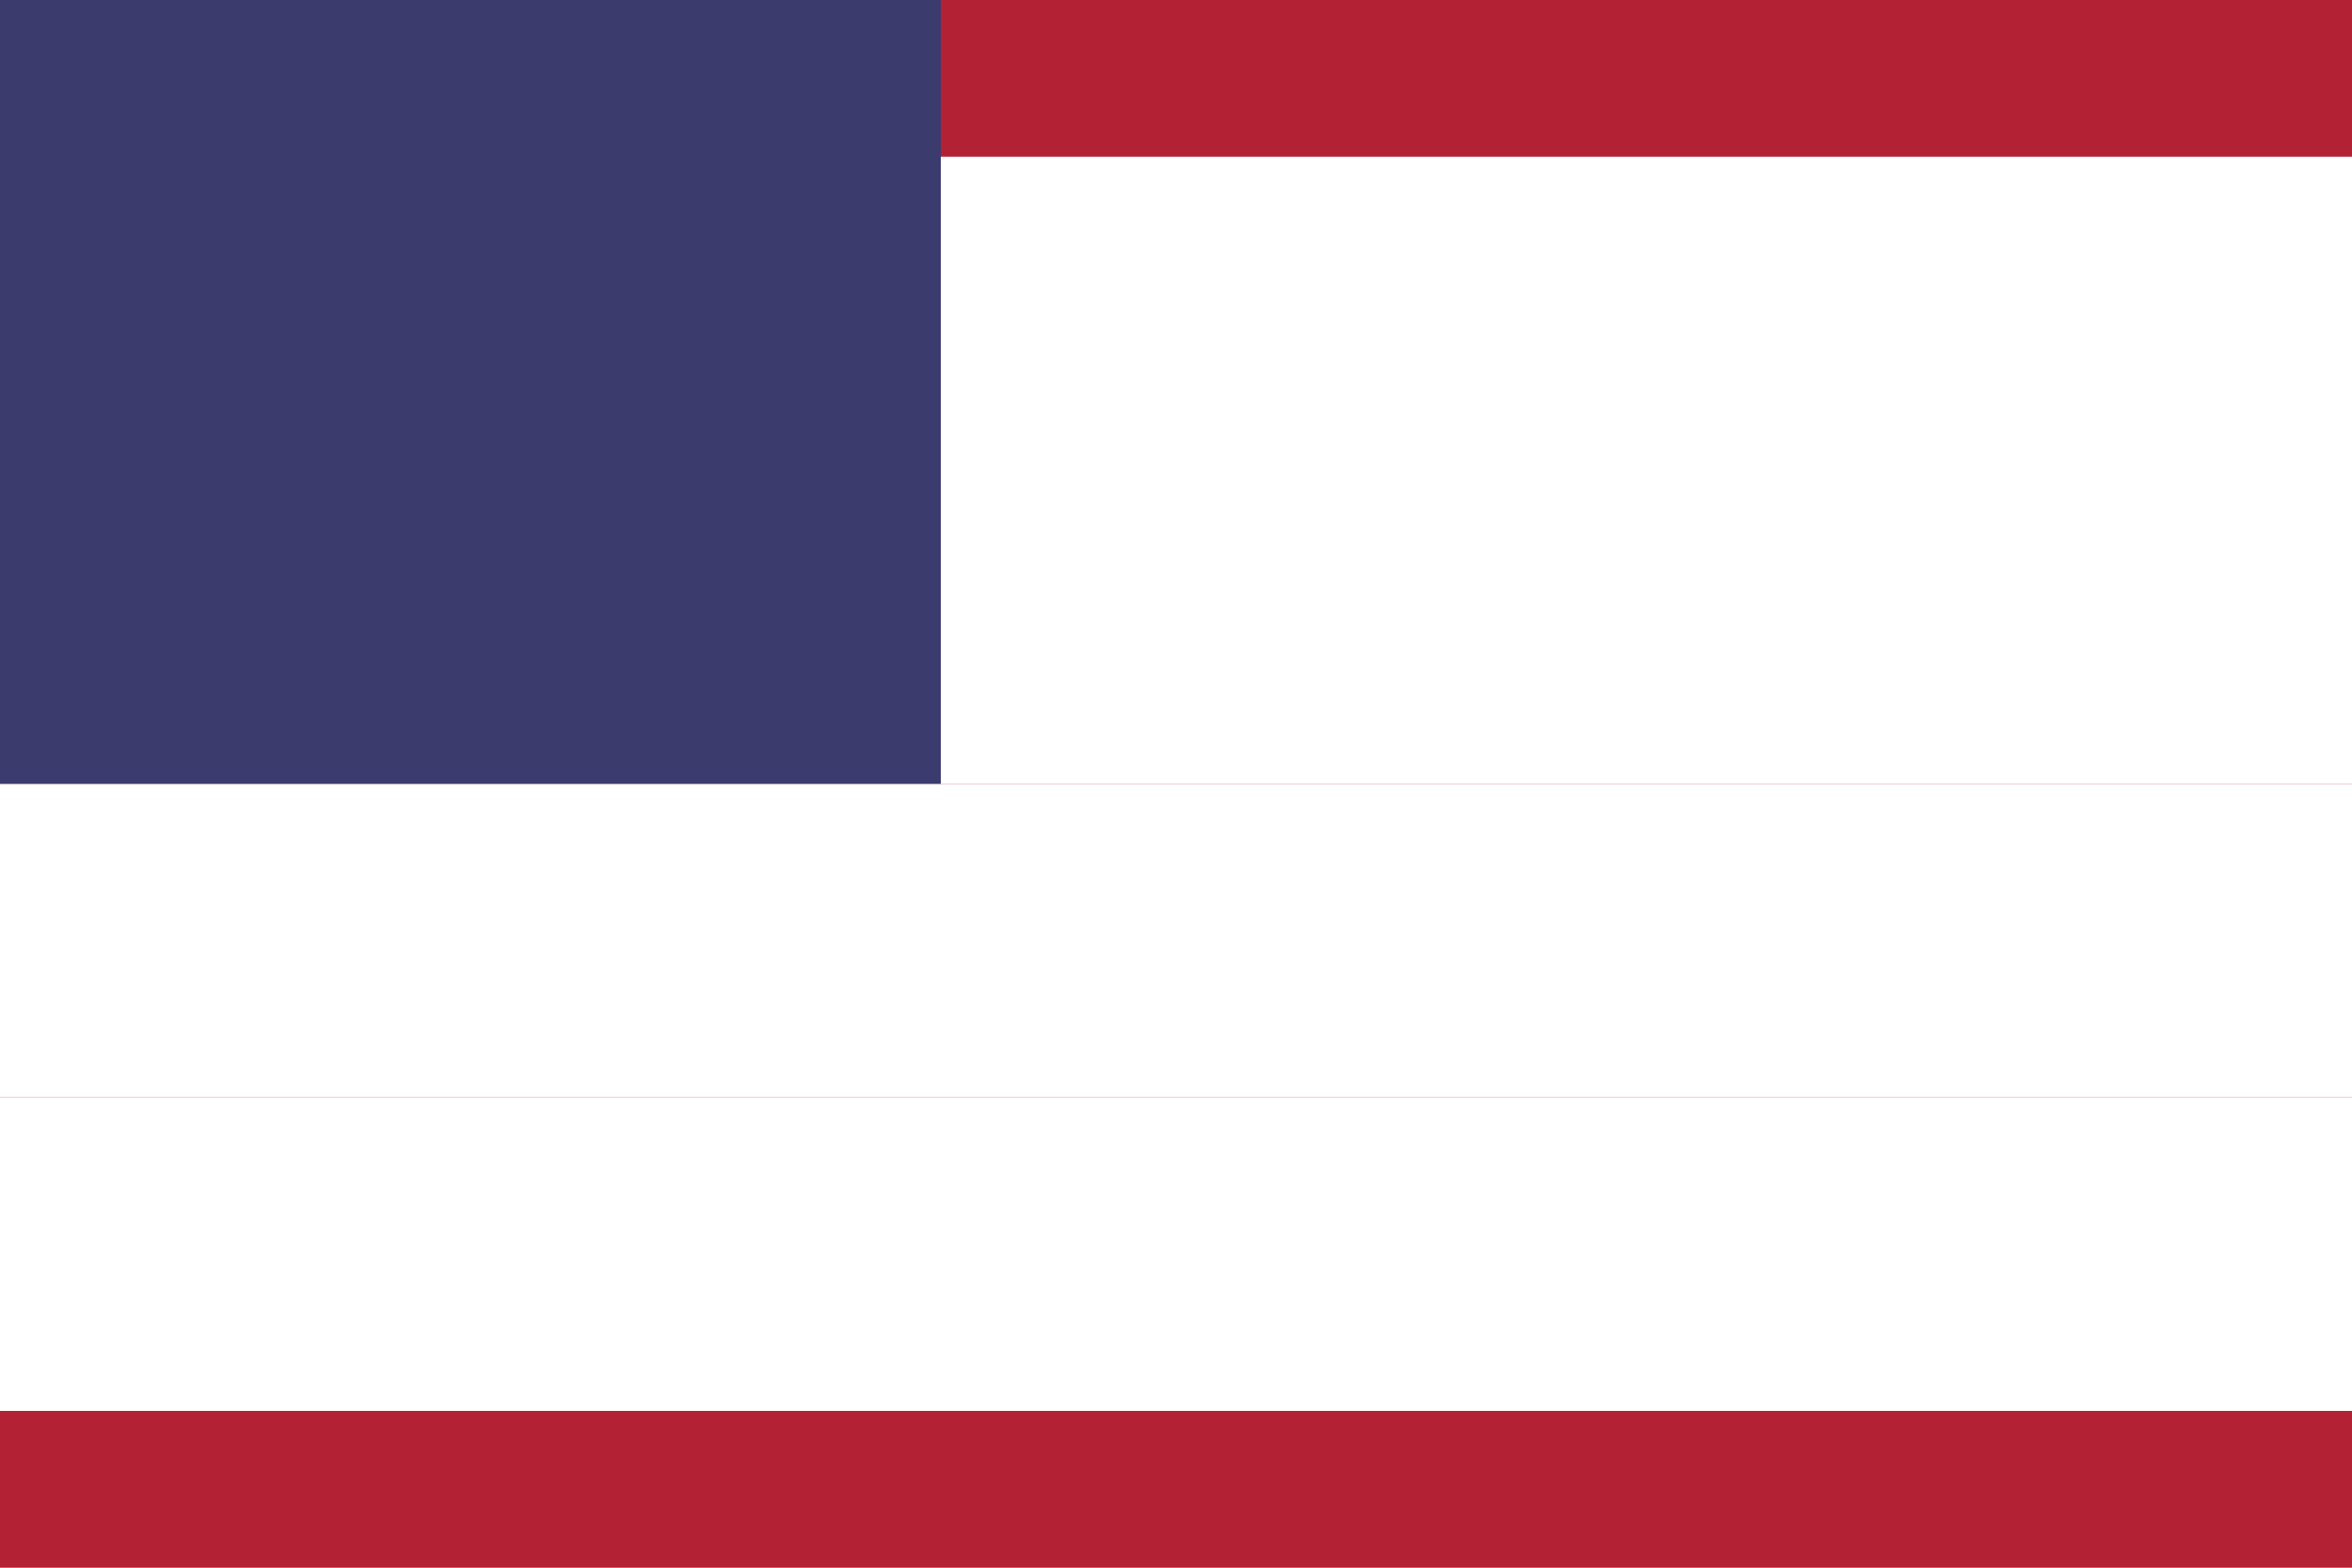
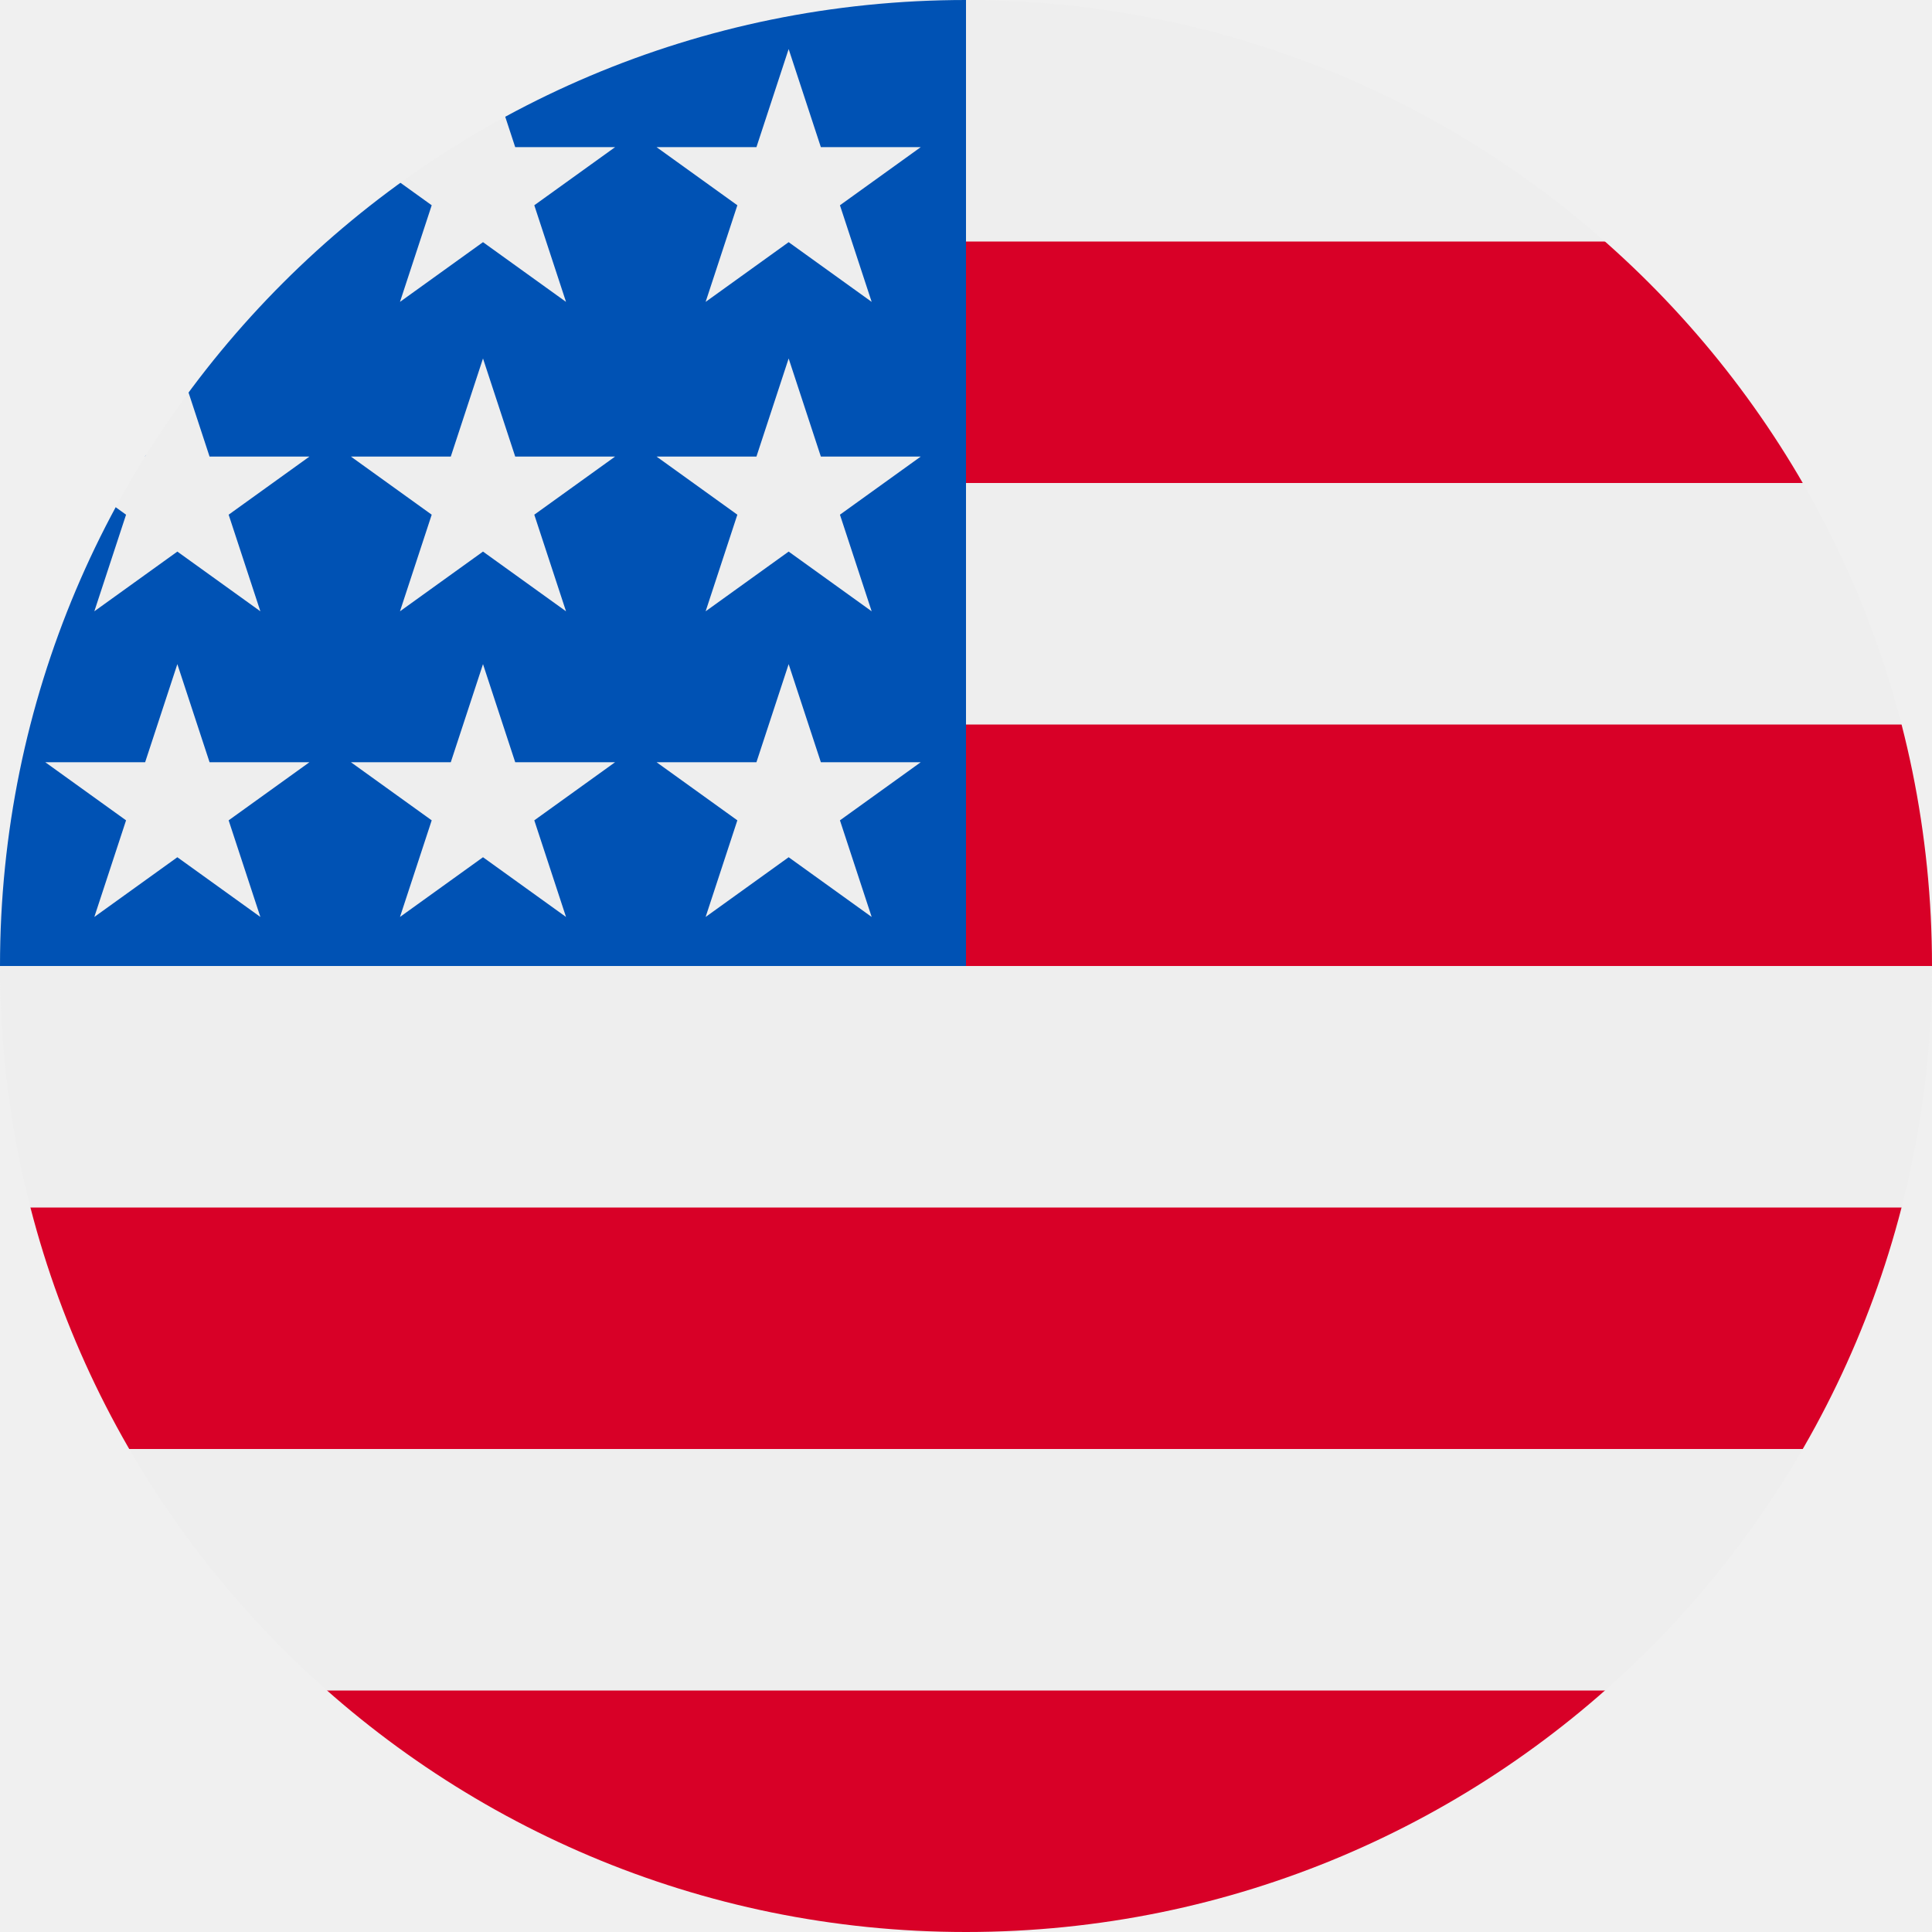
- <svg xmlns="http://www.w3.org/2000/svg" viewBox="0 0 120 80" role="img" aria-labelledby="title">
-   <rect width="120" height="80" fill="#B22234" />
-   <rect width="120" height="16" y="8" fill="#FFFFFF" />
-   <rect width="120" height="16" y="24" fill="#FFFFFF" />
-   <rect width="120" height="16" y="40" fill="#FFFFFF" />
-   <rect width="120" height="16" y="56" fill="#FFFFFF" />
-   <rect width="48" height="40" fill="#3C3B6E" />
+ <svg xmlns="http://www.w3.org/2000/svg" width="512" height="512" viewBox="0 0 512 512">
+   <mask id="a">
+     <circle cx="256" cy="256" r="256" fill="#fff" />
+   </mask>
+   <g mask="url(#a)">
+     <path fill="#eee" d="M256 0h256v64l-32 32 32 32v64l-32 32 32 32v64l-32 32 32 32v64l-256 32L0 448v-64l32-32-32-32v-64z" />
+     <path fill="#d80027" d="M224 64h288v64H224Zm0 128h288v64H256ZM0 320h512v64H0Zm0 128h512v64H0Z" />
+     <path fill="#0052b4" d="M0 0h256v256H0Z" />
+     <path fill="#eee" d="m187 243 57-41h-70l57 41-22-67zm-81 0 57-41H93l57 41-22-67zm-81 0 57-41H12l57 41-22-67zm162-81 57-41h-70l57 41-22-67zm-81 0 57-41H93l57 41-22-67zm-81 0 57-41H12l57 41-22-67Zm162-82 57-41h-70l57 41-22-67Zm-81 0 57-41H93l57 41-22-67zm-81 0 57-41H12l57 41-22-67Z" />
+   </g>
</svg>
